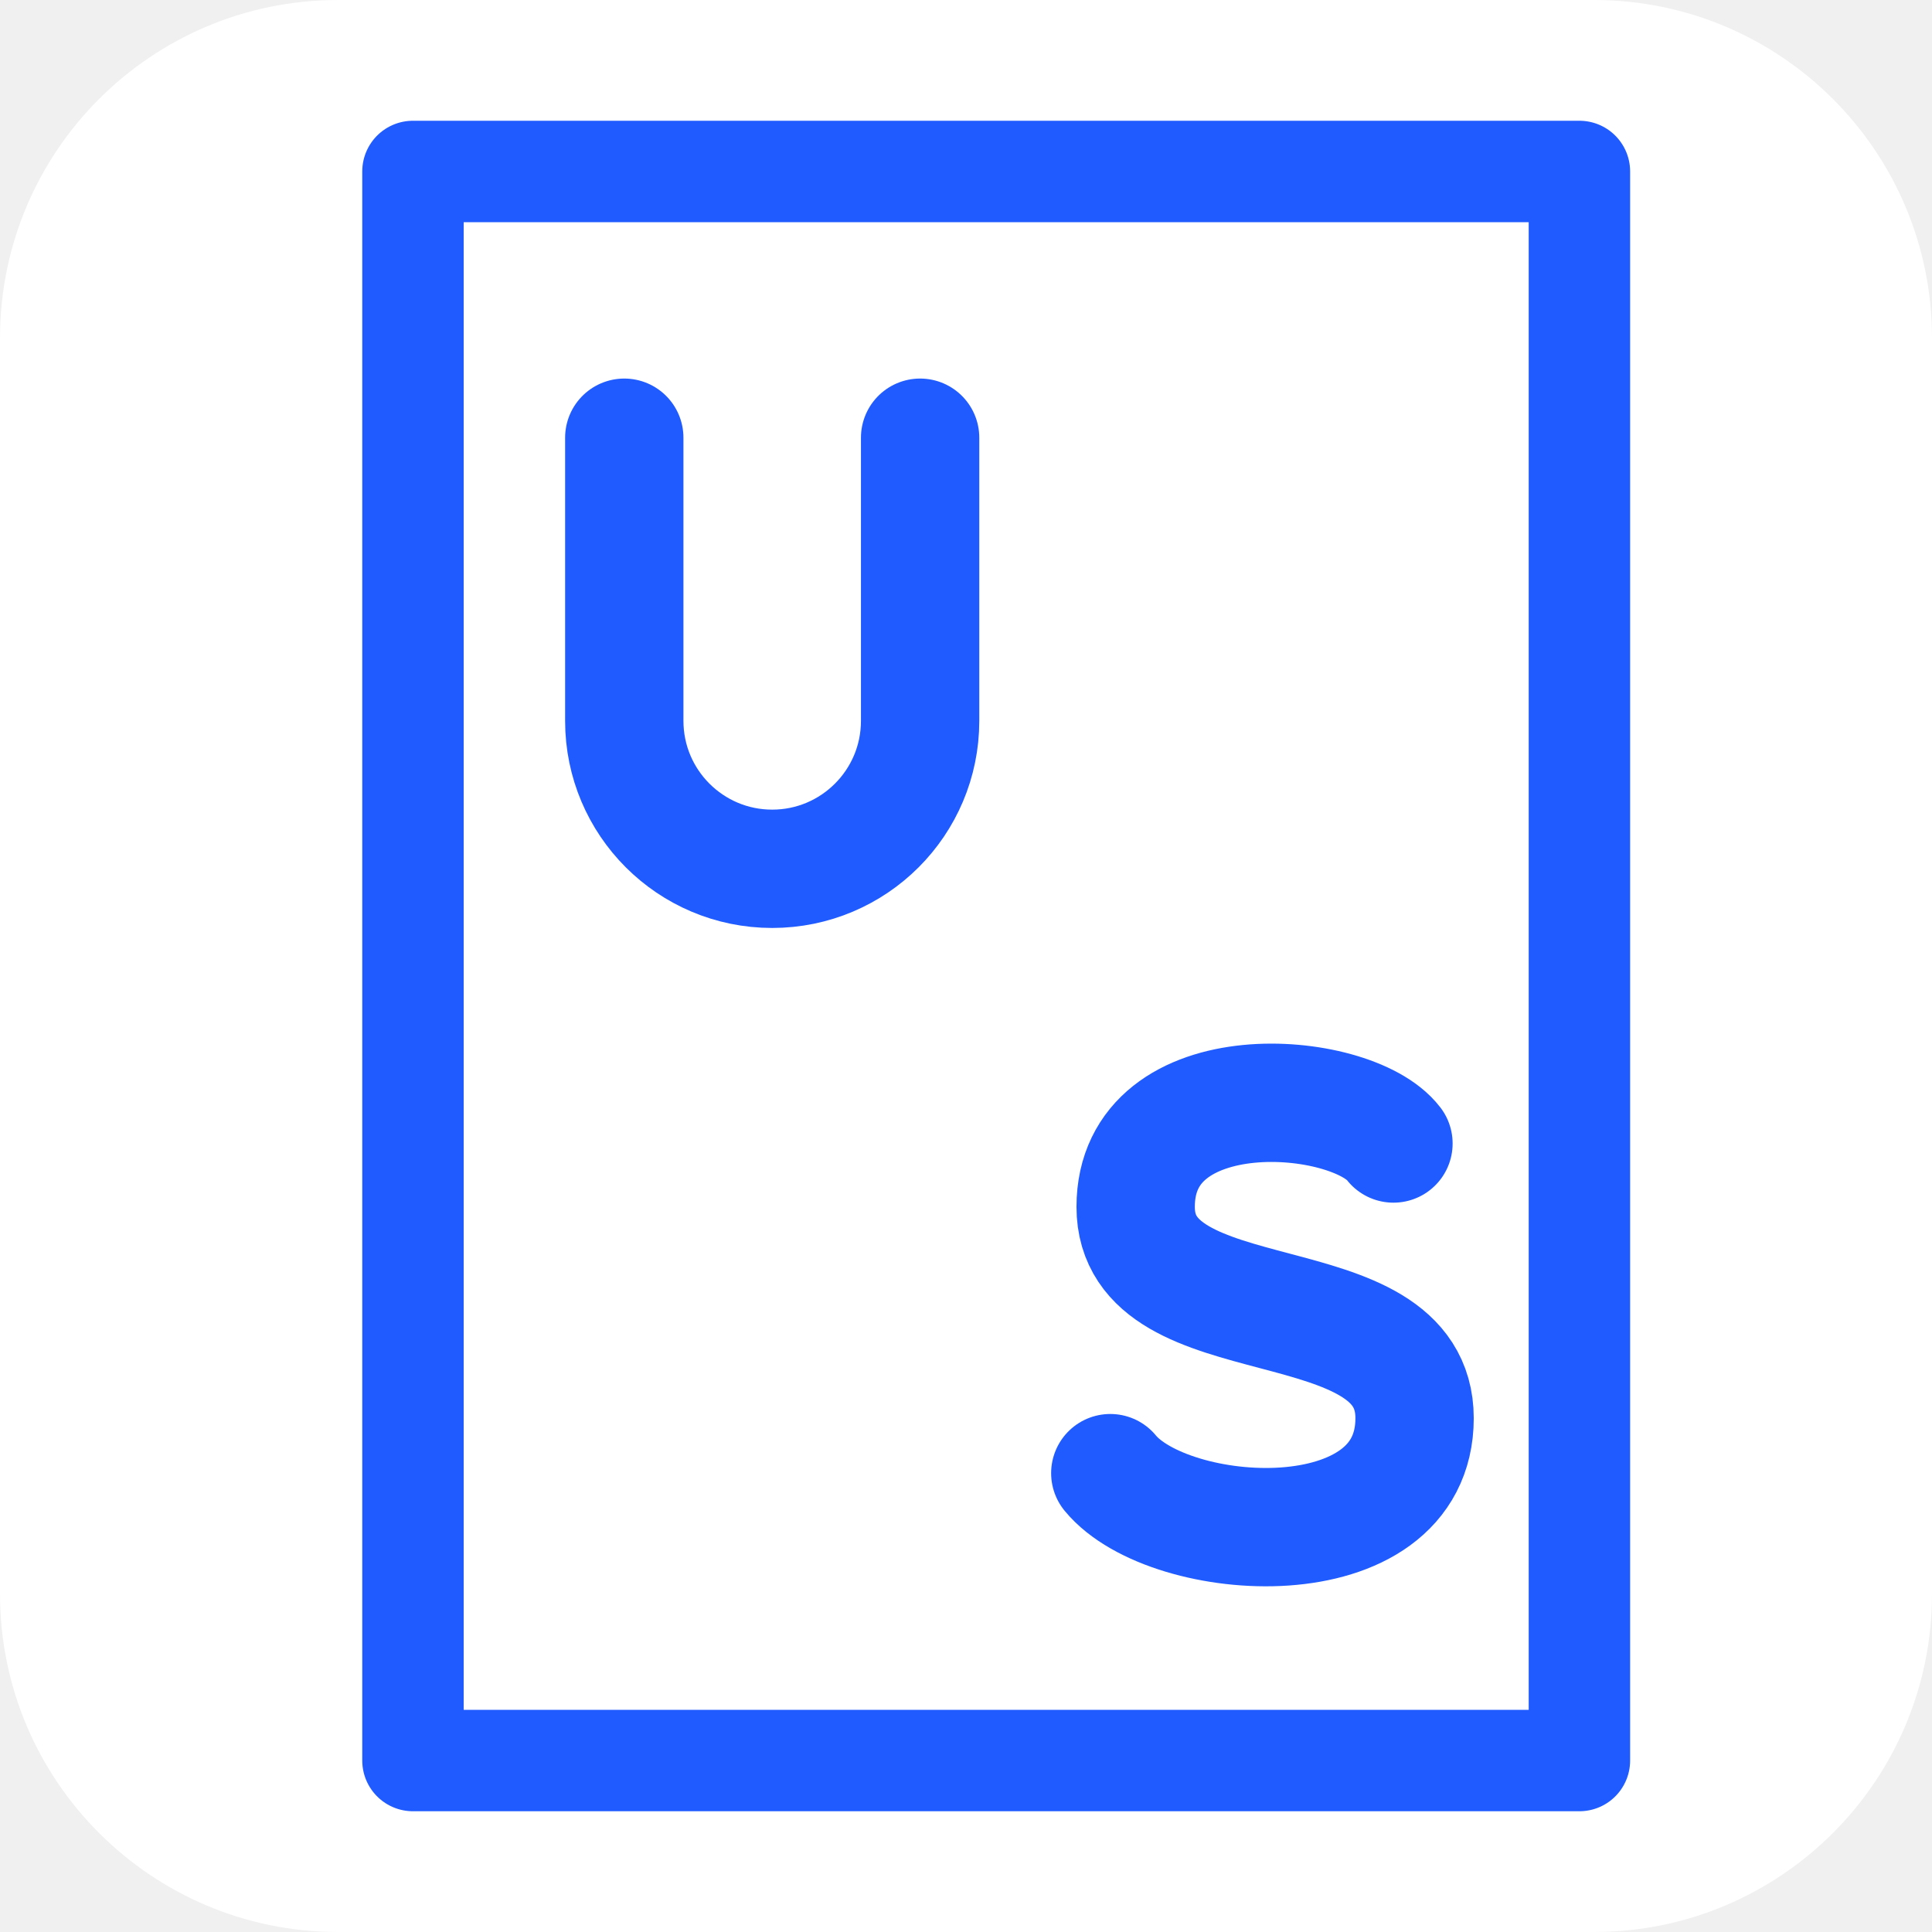
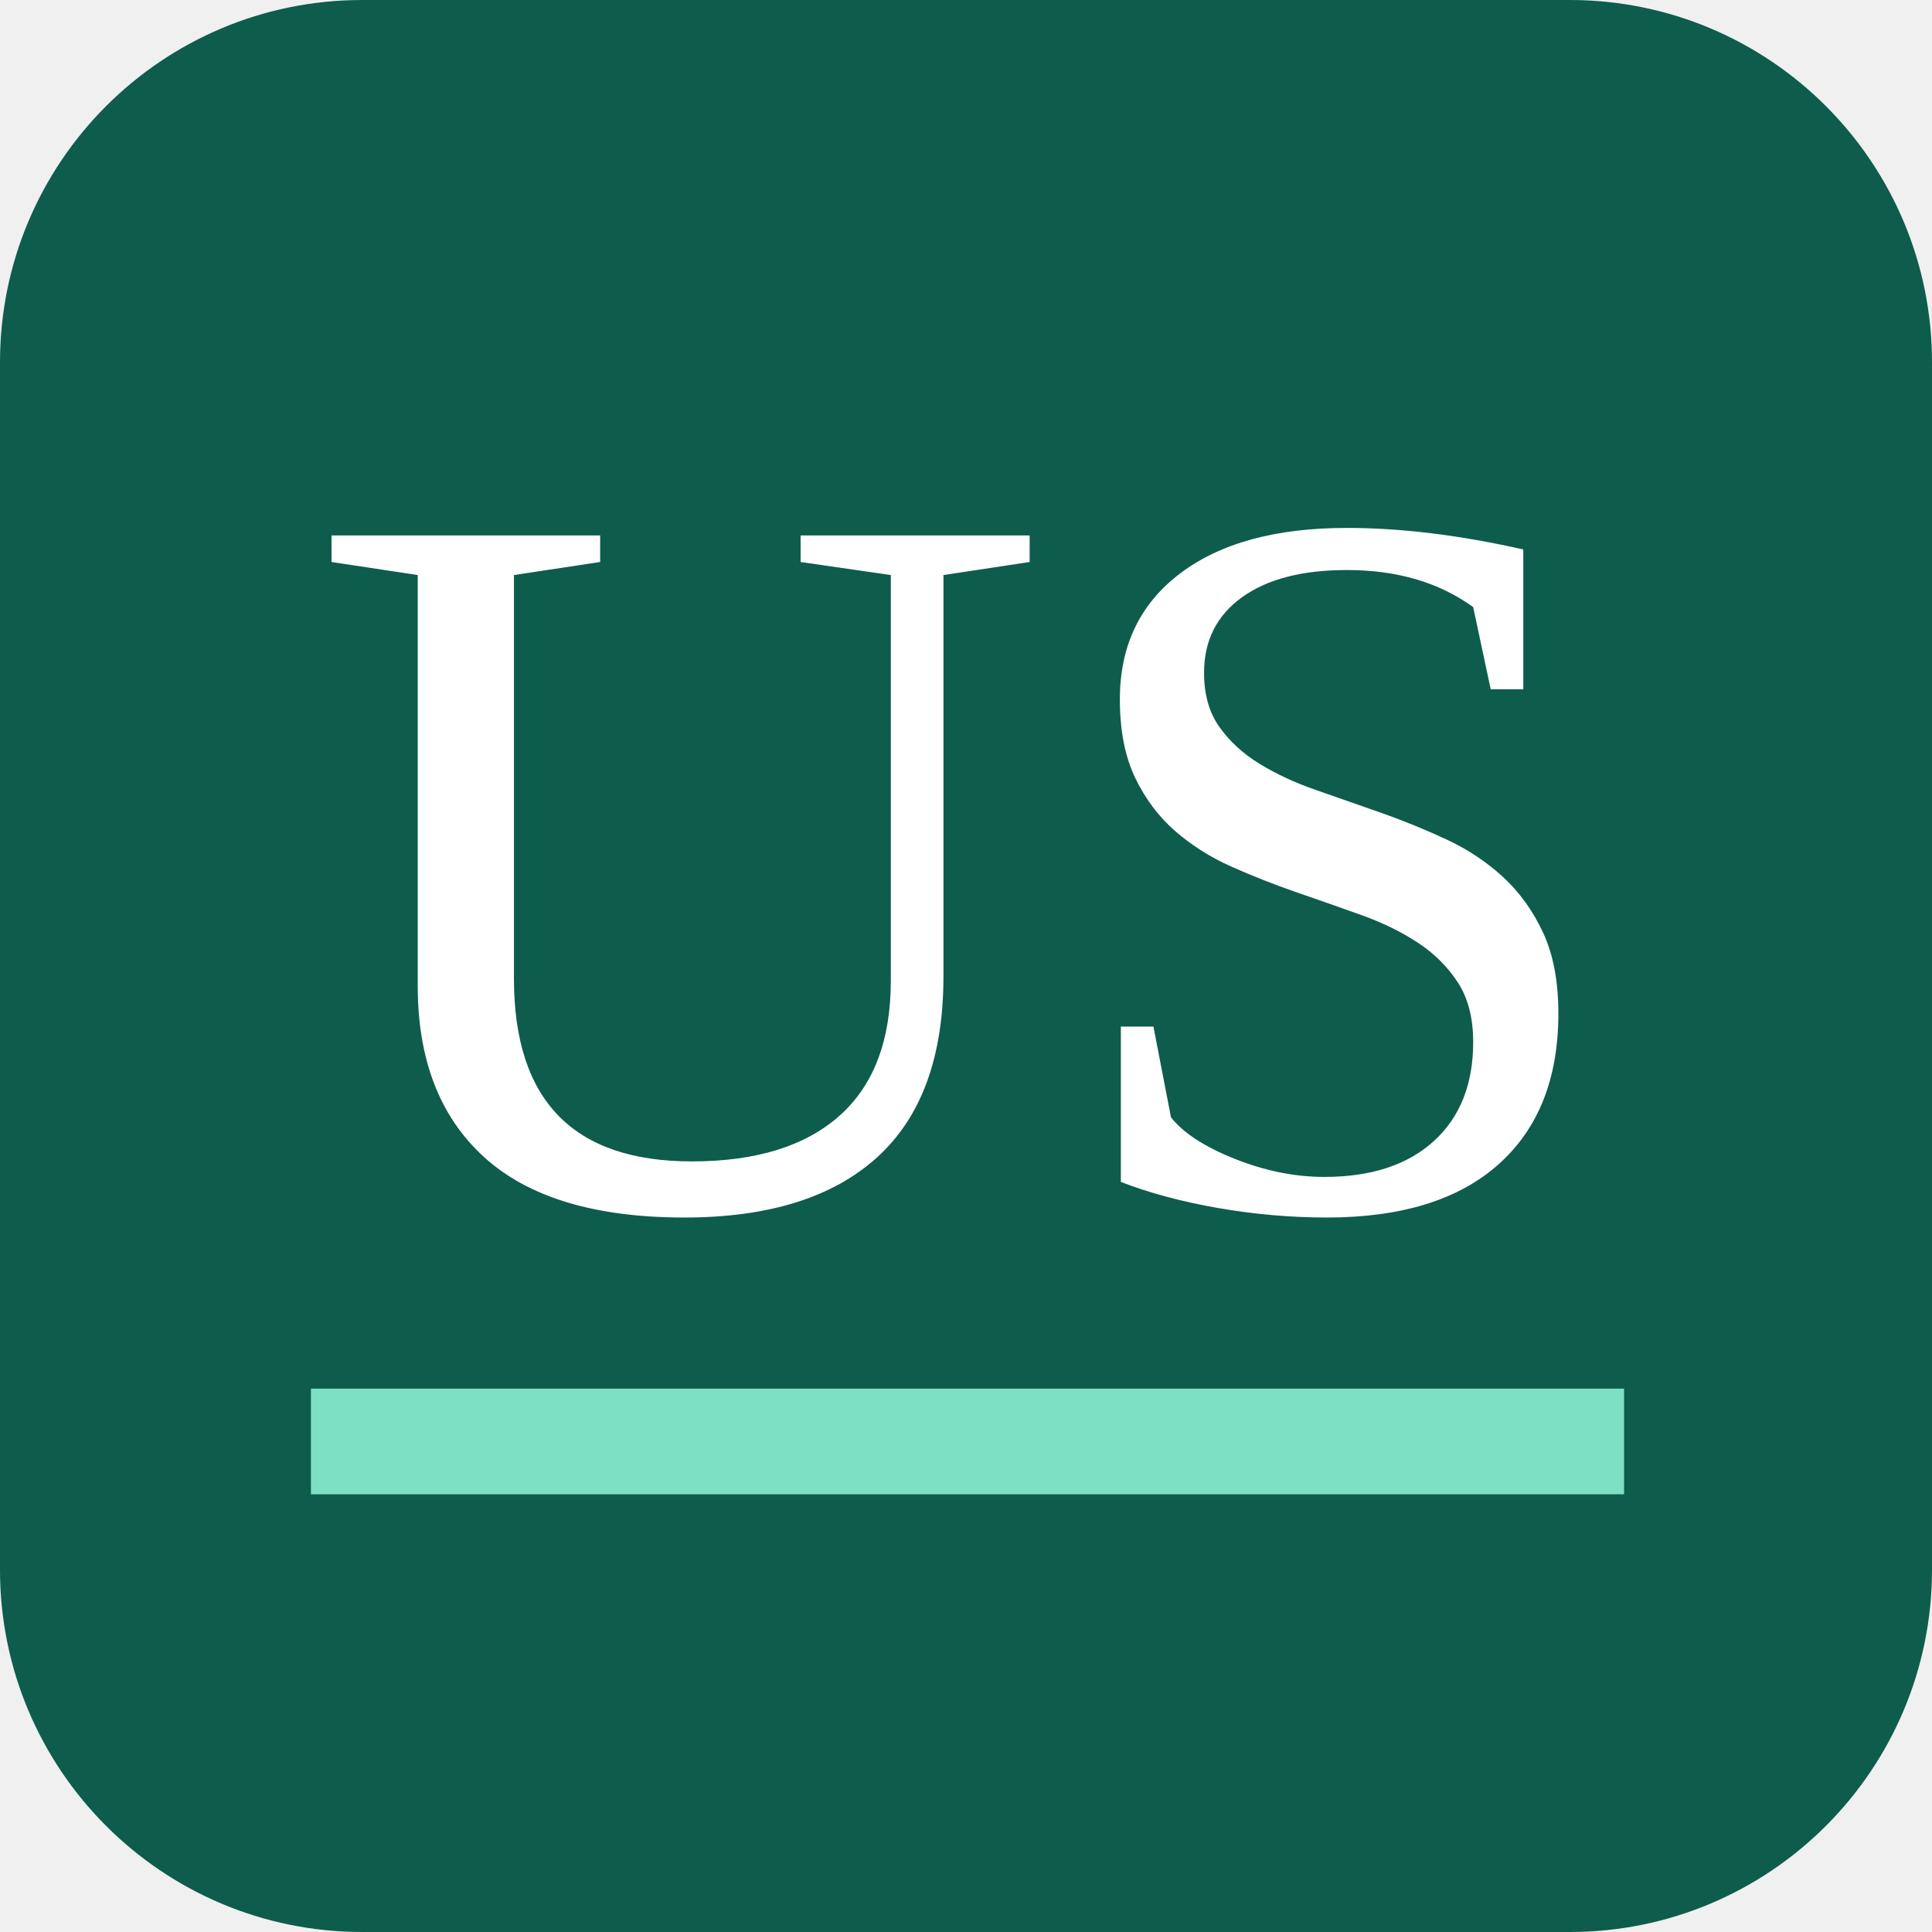
- <svg xmlns="http://www.w3.org/2000/svg" viewBox="0 0 40 40">
-   <rect width="40" height="40" rx="7" fill="#fff" />
-   <g transform="translate(7.5 2.5) scale(.875)" fill="none" stroke-linecap="round" stroke-linejoin="round">
-     <rect x="1.2" y="1.2" width="27.6" height="37.6" stroke="#1F5BFF" stroke-width="2.4" />
-     <path d="M6.2 7.5v6.7a3.5 3.5 0 0 0 7 0V7.5" stroke="#1F5BFF" stroke-width="2.8" />
-     <path d="M24.4 24.2c-1-1.3-6.1-1.7-6.1 1.5 0 3.2 6.6 1.7 6.6 5 0 3.4-5.8 3-7.2 1.3" stroke="#1F5BFF" stroke-width="2.8" />
-   </g>
+ <svg xmlns="http://www.w3.org/2000/svg" viewBox="0 0 64 64" width="64" height="64">
+   <rect width="64" height="64" rx="12" fill="#0E5C4C" />
+   <path d="M29.51 19.049 26.521 18.617V17.737H34.108V18.617L31.253 19.049V32.347Q31.253 36.348 29.053 38.34Q26.854 40.332 22.67 40.332Q18.237 40.332 16.038 38.332Q13.838 36.331 13.838 32.662V19.049L10.982 18.617V17.737H19.881V18.617L17.025 19.049V32.413Q17.025 38.473 22.919 38.473Q26.106 38.473 27.808 36.962Q29.51 35.451 29.51 32.479ZM37.13 34.007H38.209L38.79 37.012Q39.404 37.792 40.907 38.39Q42.409 38.987 43.87 38.987Q46.194 38.987 47.498 37.8Q48.801 36.613 48.801 34.521Q48.801 33.326 48.294 32.546Q47.788 31.766 46.966 31.226Q46.145 30.687 45.099 30.313Q44.053 29.939 42.949 29.558Q41.845 29.176 40.799 28.711Q39.753 28.246 38.931 27.532Q38.109 26.818 37.603 25.764Q37.097 24.71 37.097 23.166Q37.097 20.51 39.089 18.999Q41.081 17.488 44.617 17.488Q47.307 17.488 50.461 18.202V22.834H49.382L48.801 20.111Q47.107 18.883 44.617 18.883Q42.393 18.883 41.139 19.788Q39.886 20.692 39.886 22.286Q39.886 23.365 40.392 24.079Q40.898 24.793 41.72 25.299Q42.542 25.806 43.596 26.171Q44.65 26.536 45.754 26.926Q46.858 27.316 47.913 27.806Q48.967 28.296 49.789 29.051Q50.61 29.807 51.117 30.894Q51.623 31.981 51.623 33.575Q51.623 36.796 49.647 38.564Q47.672 40.332 43.953 40.332Q42.16 40.332 40.351 40.017Q38.541 39.701 37.13 39.153Z" fill="#ffffff" />
+   <rect x="10.3" y="46" width="43.5" height="3.5" fill="#7EE0C3" />
</svg>
